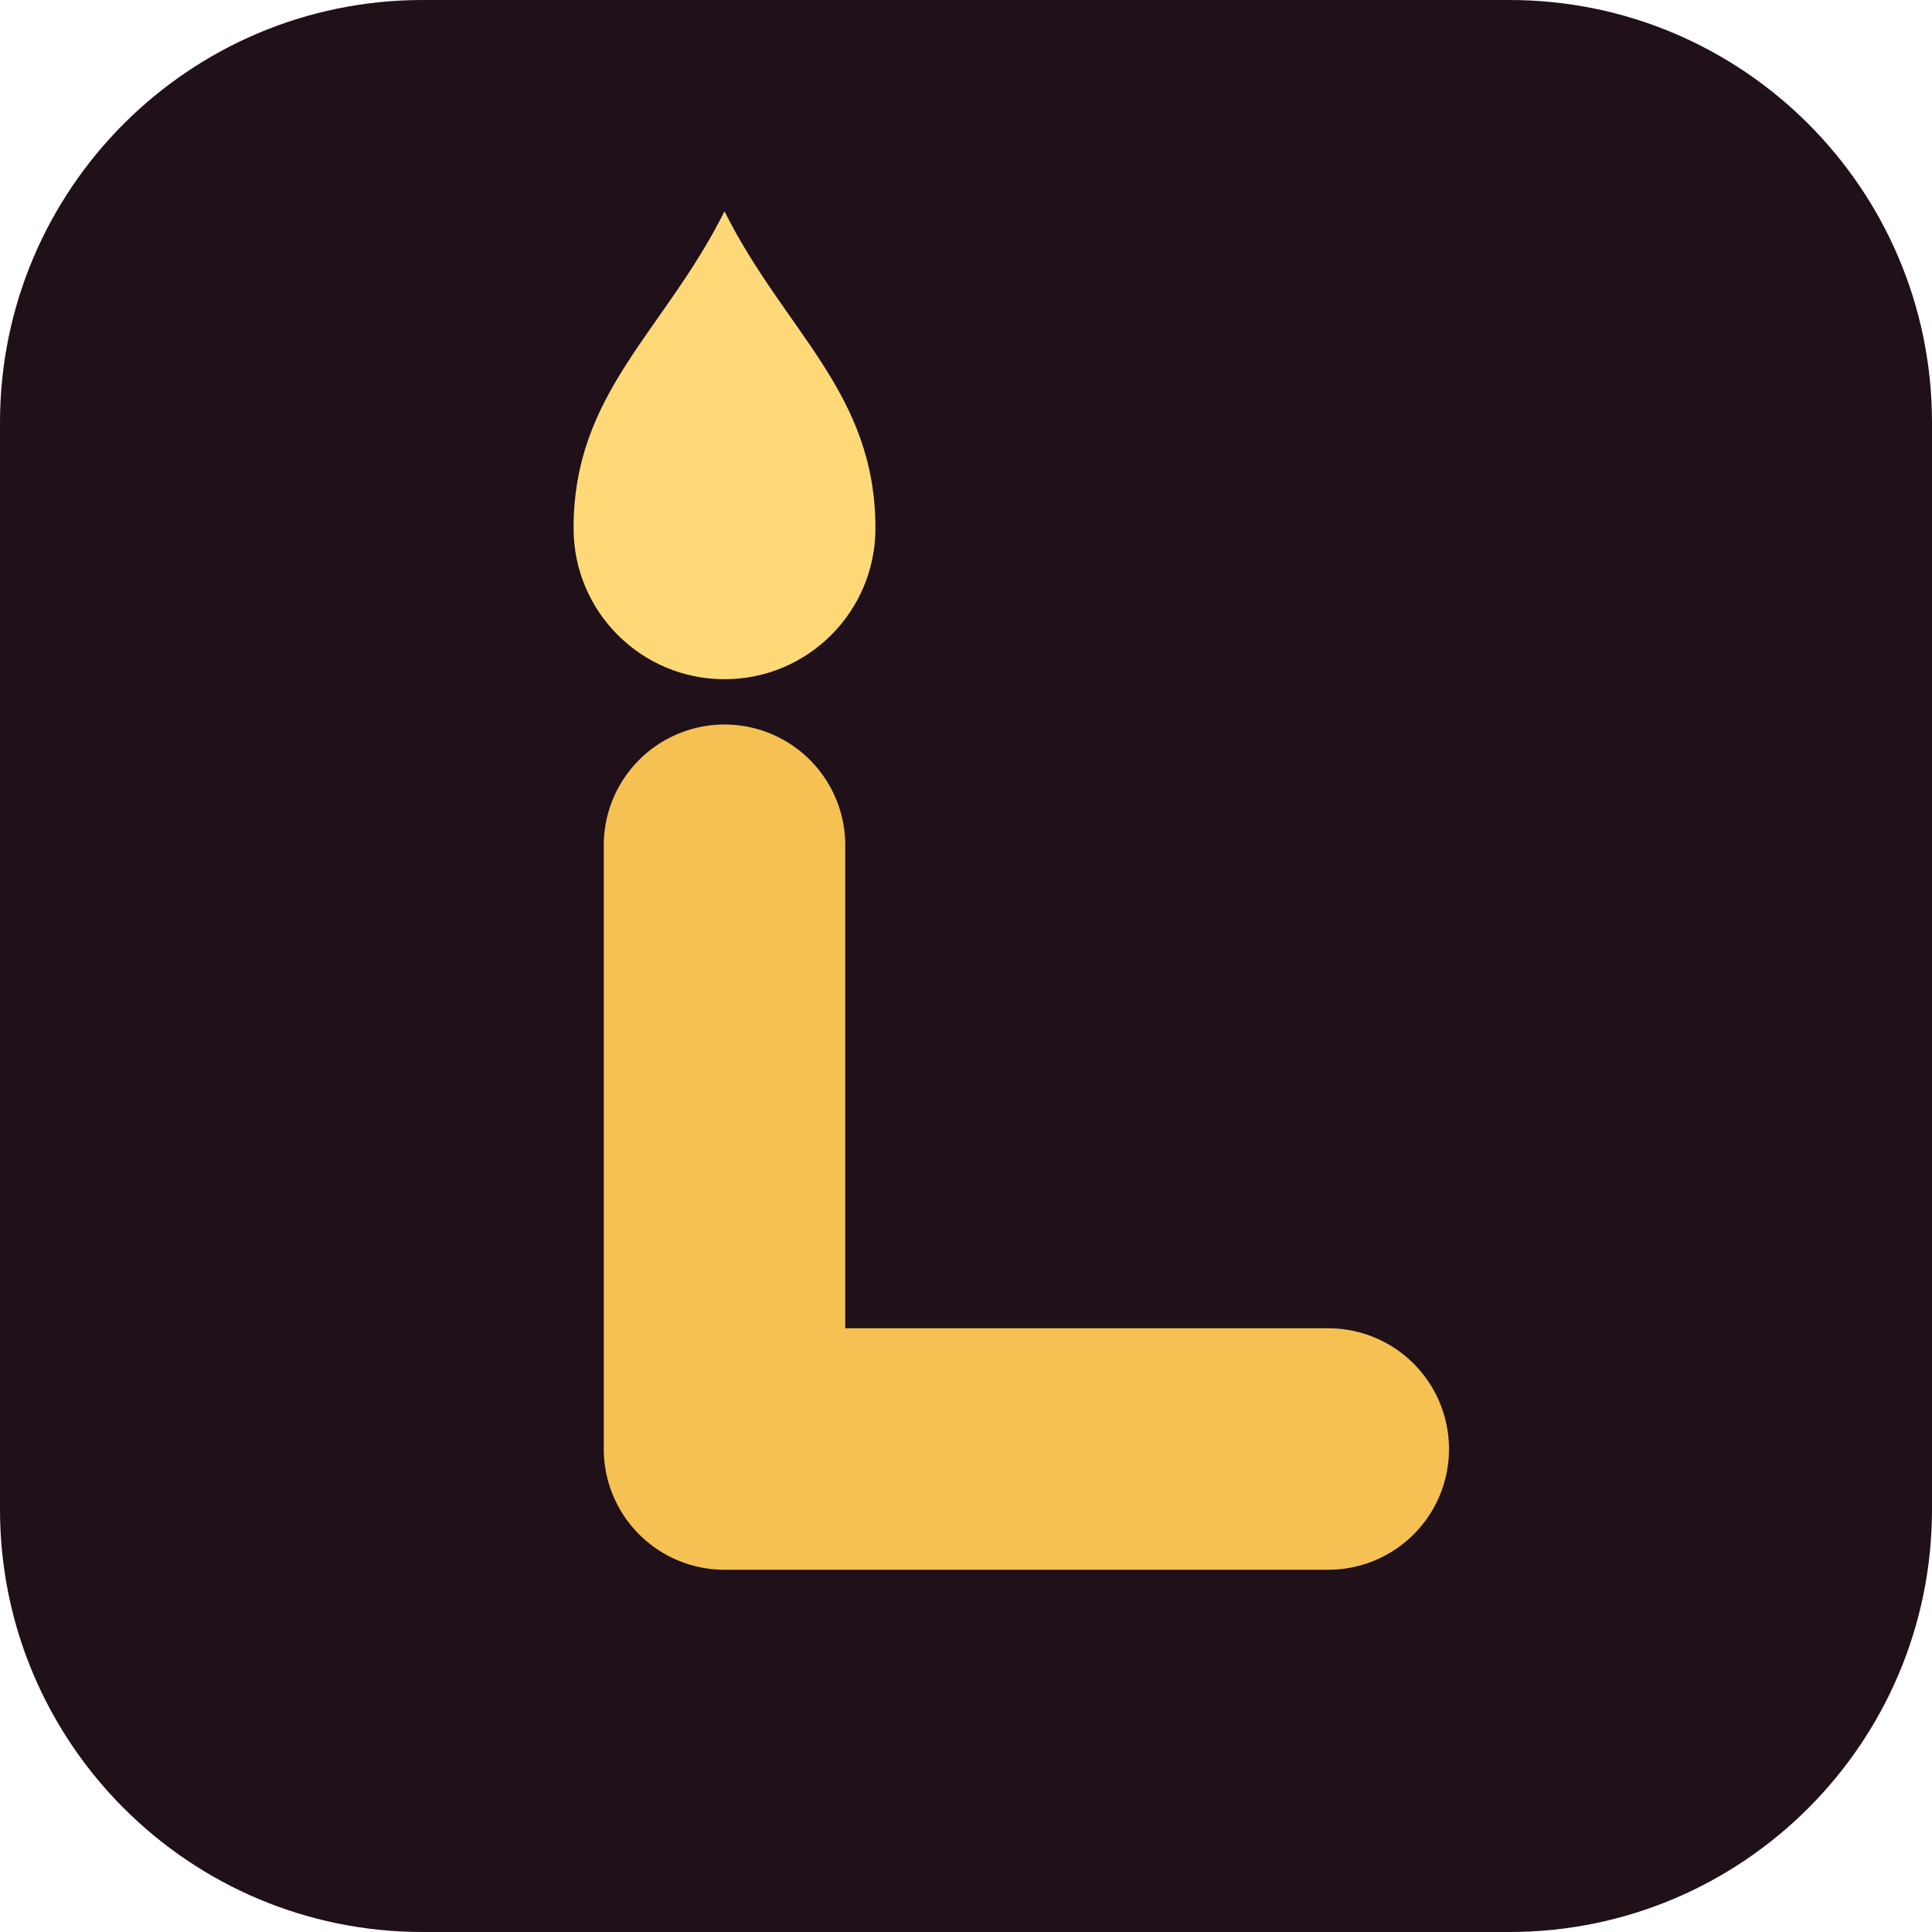
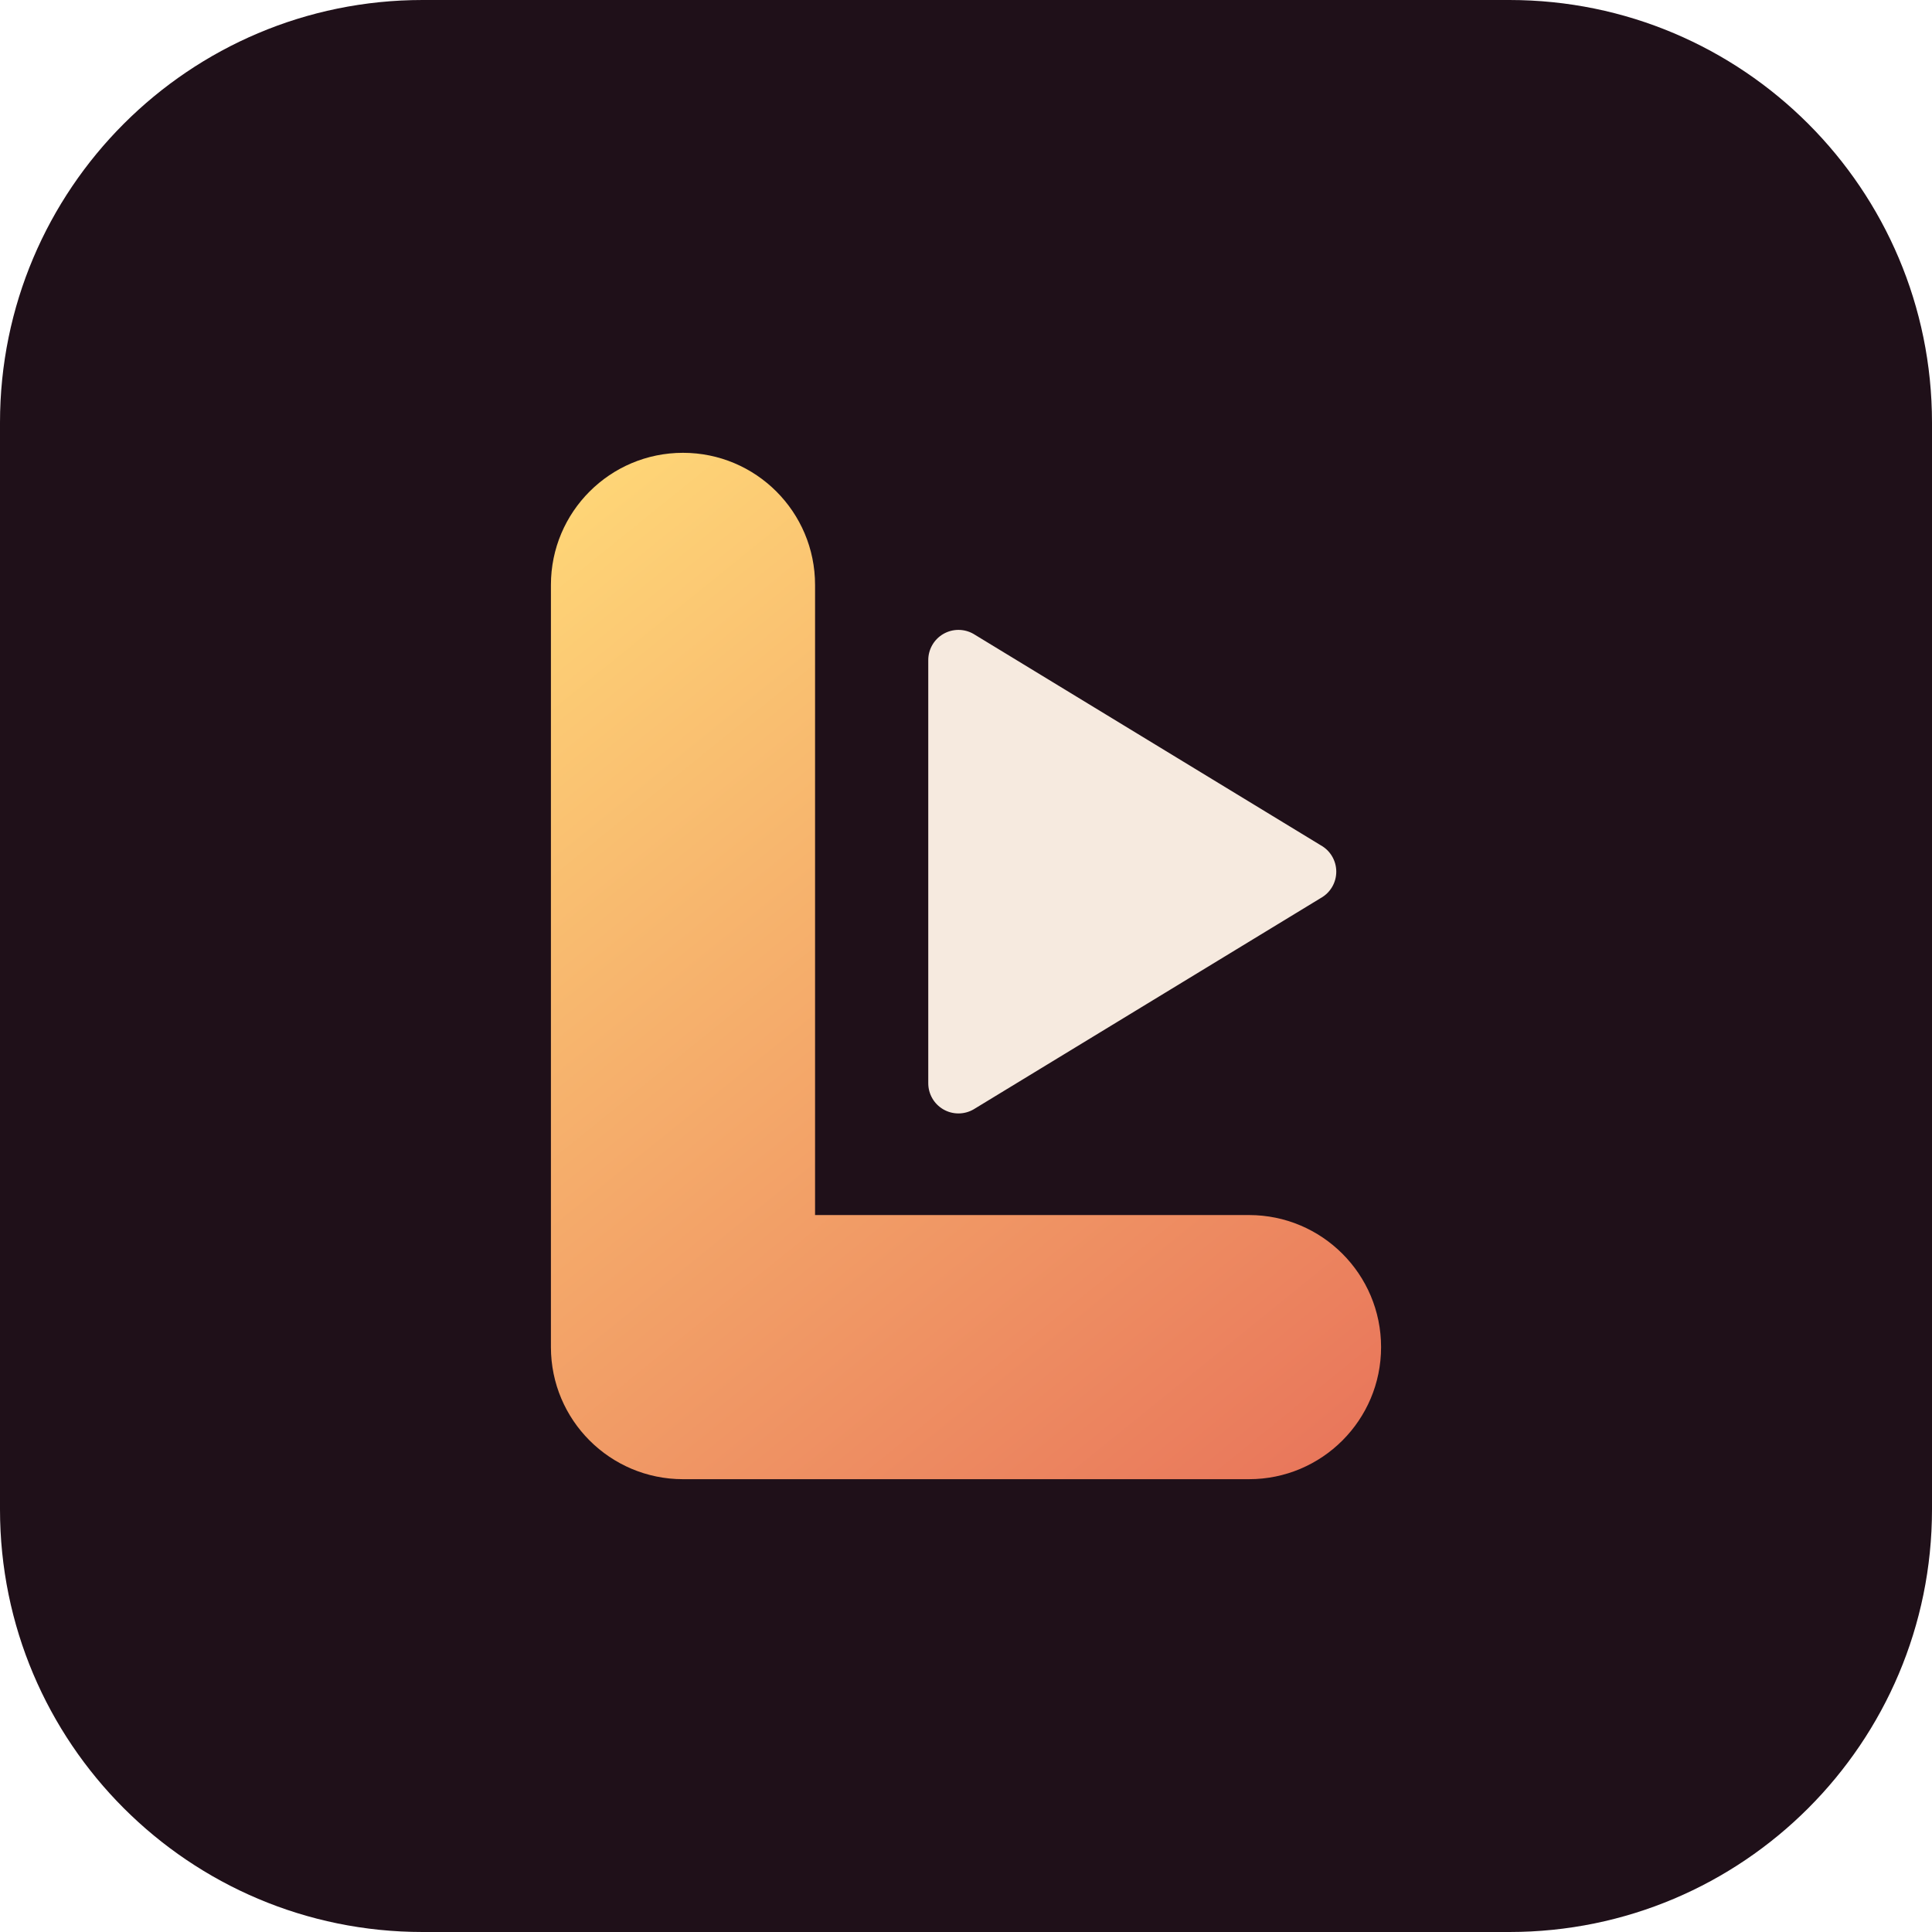
<svg xmlns="http://www.w3.org/2000/svg" viewBox="0 0 64 64">
+   <defs>
+     <linearGradient id="lg" x1="150" y1="120" x2="370" y2="392" gradientUnits="userSpaceOnUse">
+       <stop offset="0" stop-color="#FFD978" />
+       <stop offset="1" stop-color="#E8735A" />
+     </linearGradient>
+   </defs>
  <rect width="64" height="64" rx="14" fill="#1F1019" />
-   <path d="M24 28V48H44" fill="none" stroke="#F4C152" stroke-width="8" stroke-linecap="round" stroke-linejoin="round" />
-   <path d="M24 7C26 11 29 13 29 17.5A5 5 0 0 1 19 17.5C19 13 22 11 24 7Z" fill="#FFD978" />
+   <g transform="translate(-0.5 0) scale(.125)">
+     <path d="M185 120a35 35 0 0 1 35 35v167h115a35 35 0 0 1 0 70H185a35 35 0 0 1-35-35V155a35 35 0 0 1 35-35z" fill="url(#lg)" />
+     <path d="M262 168l92 56a8 8 0 0 1 0 14l-92 56a8 8 0 0 1-12-7V175a8 8 0 0 1 12-7z" fill="#F6EADF" />
+   </g>
</svg>
